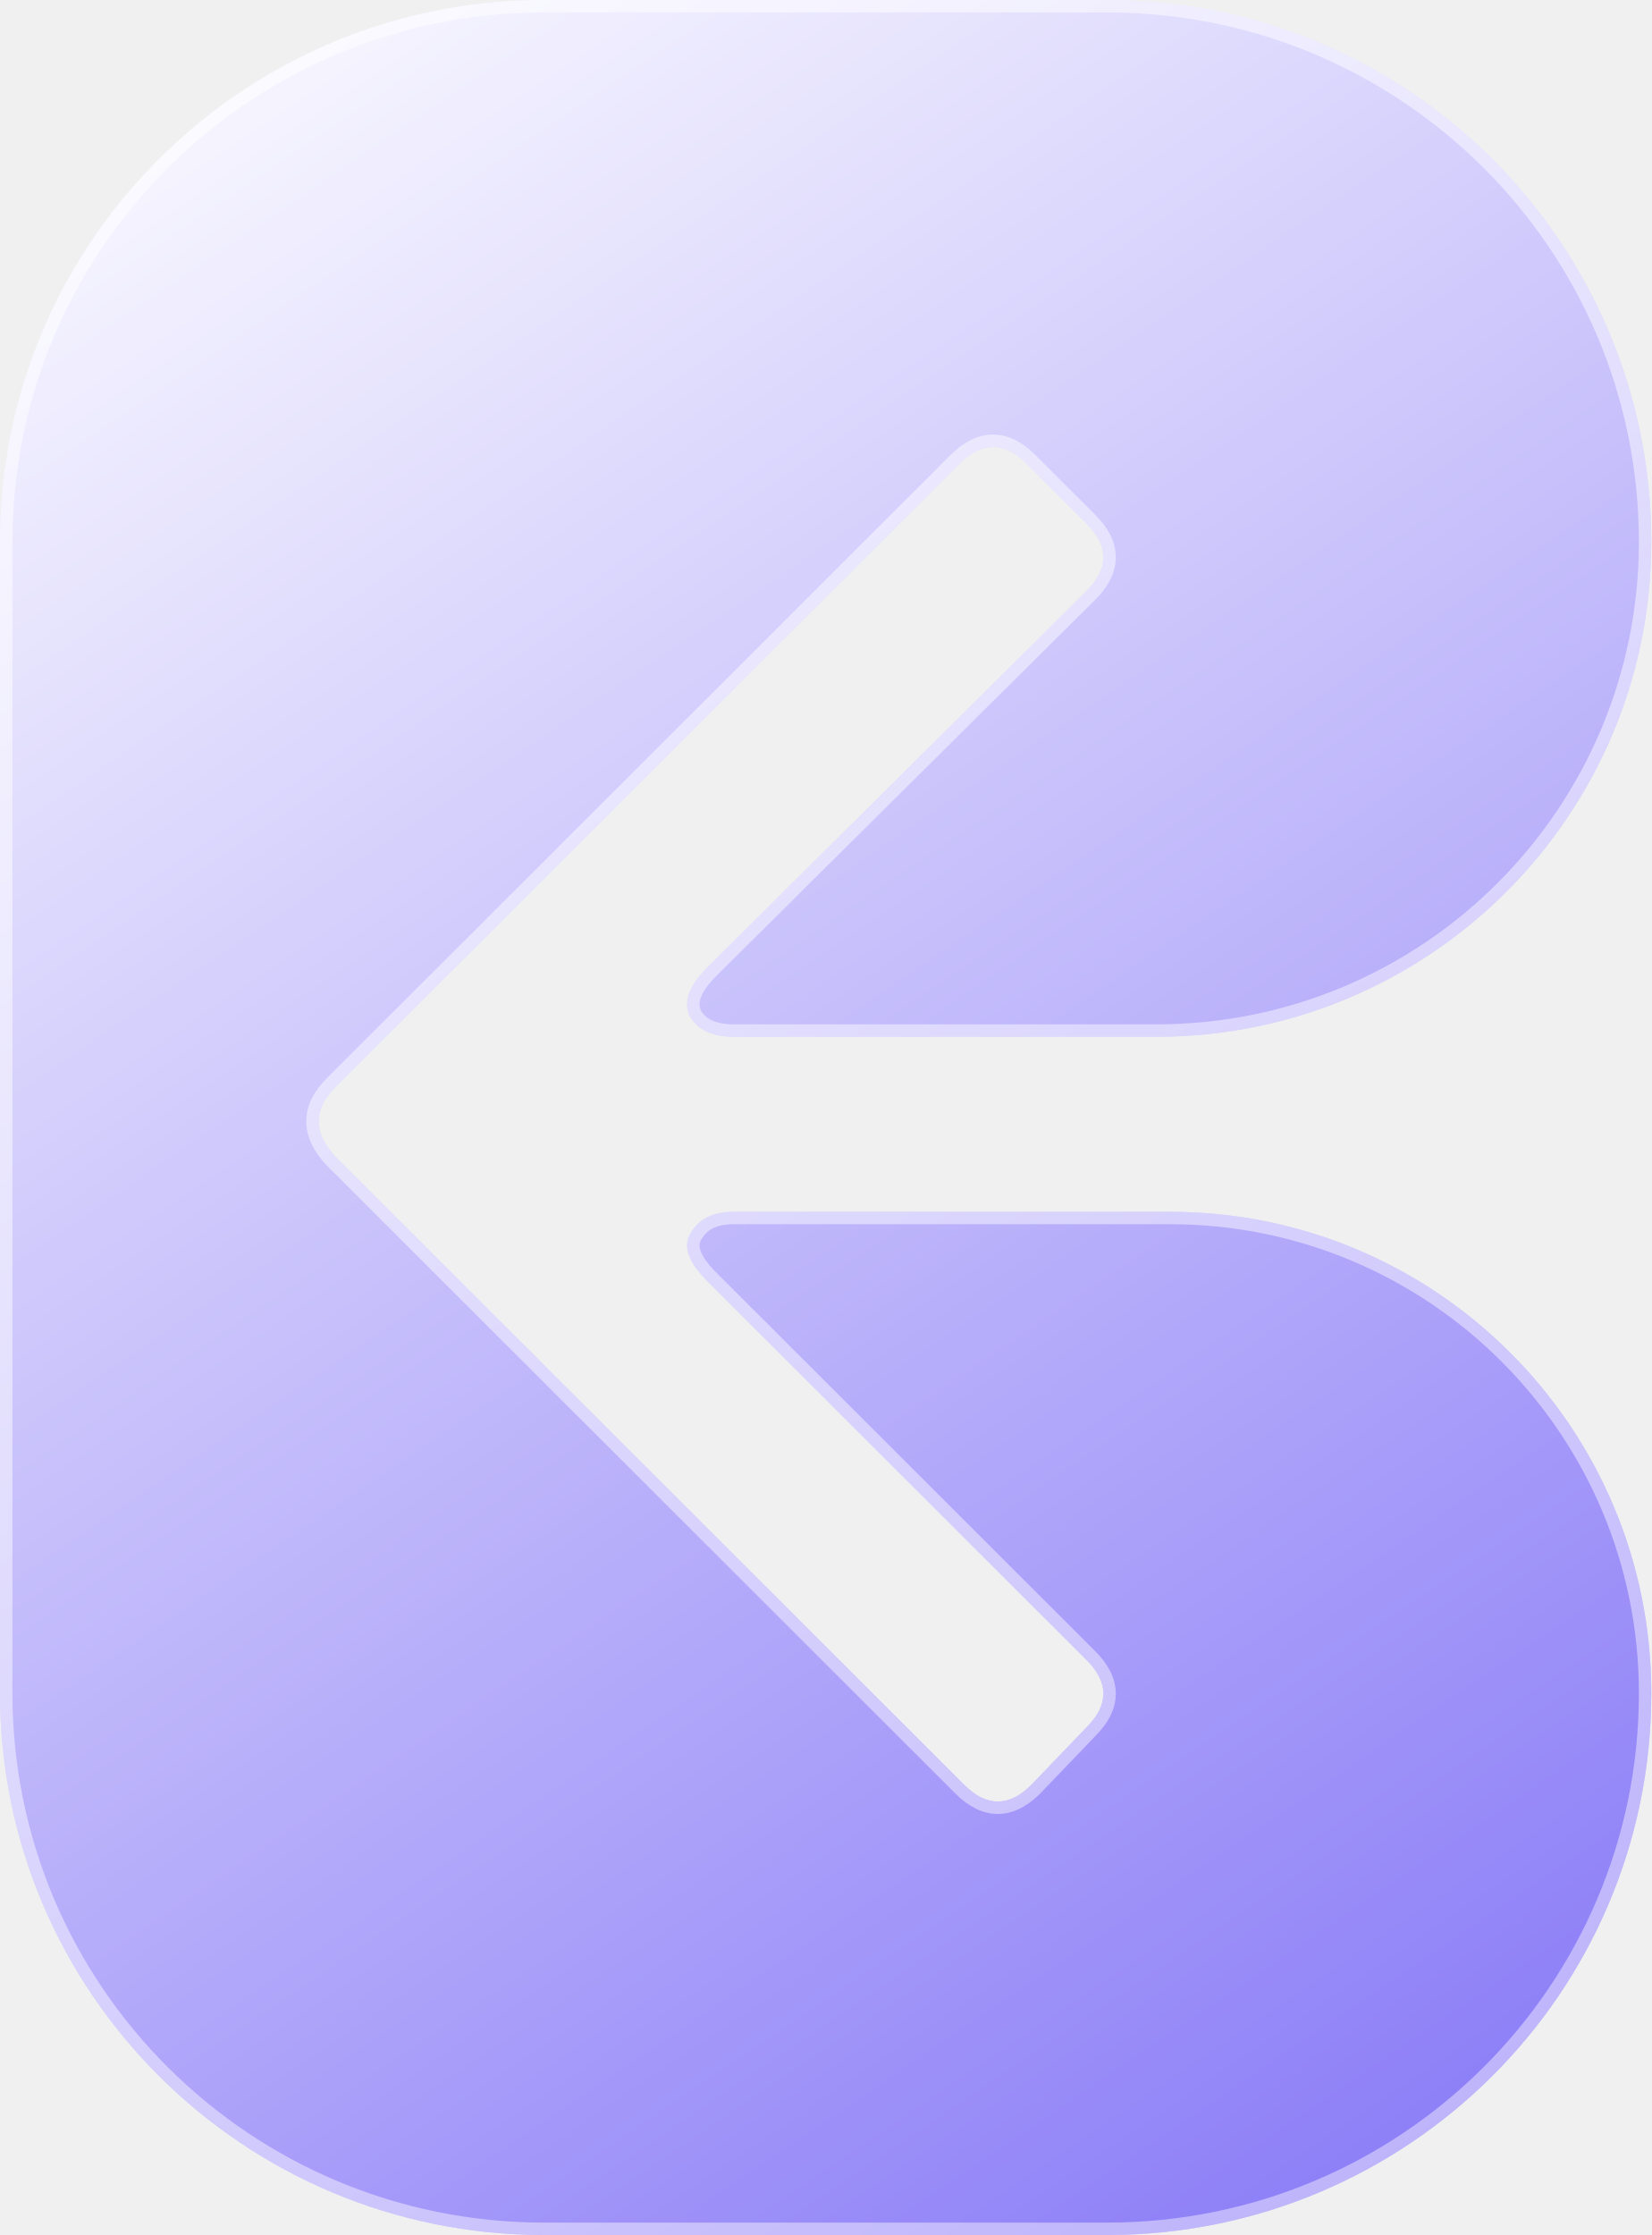
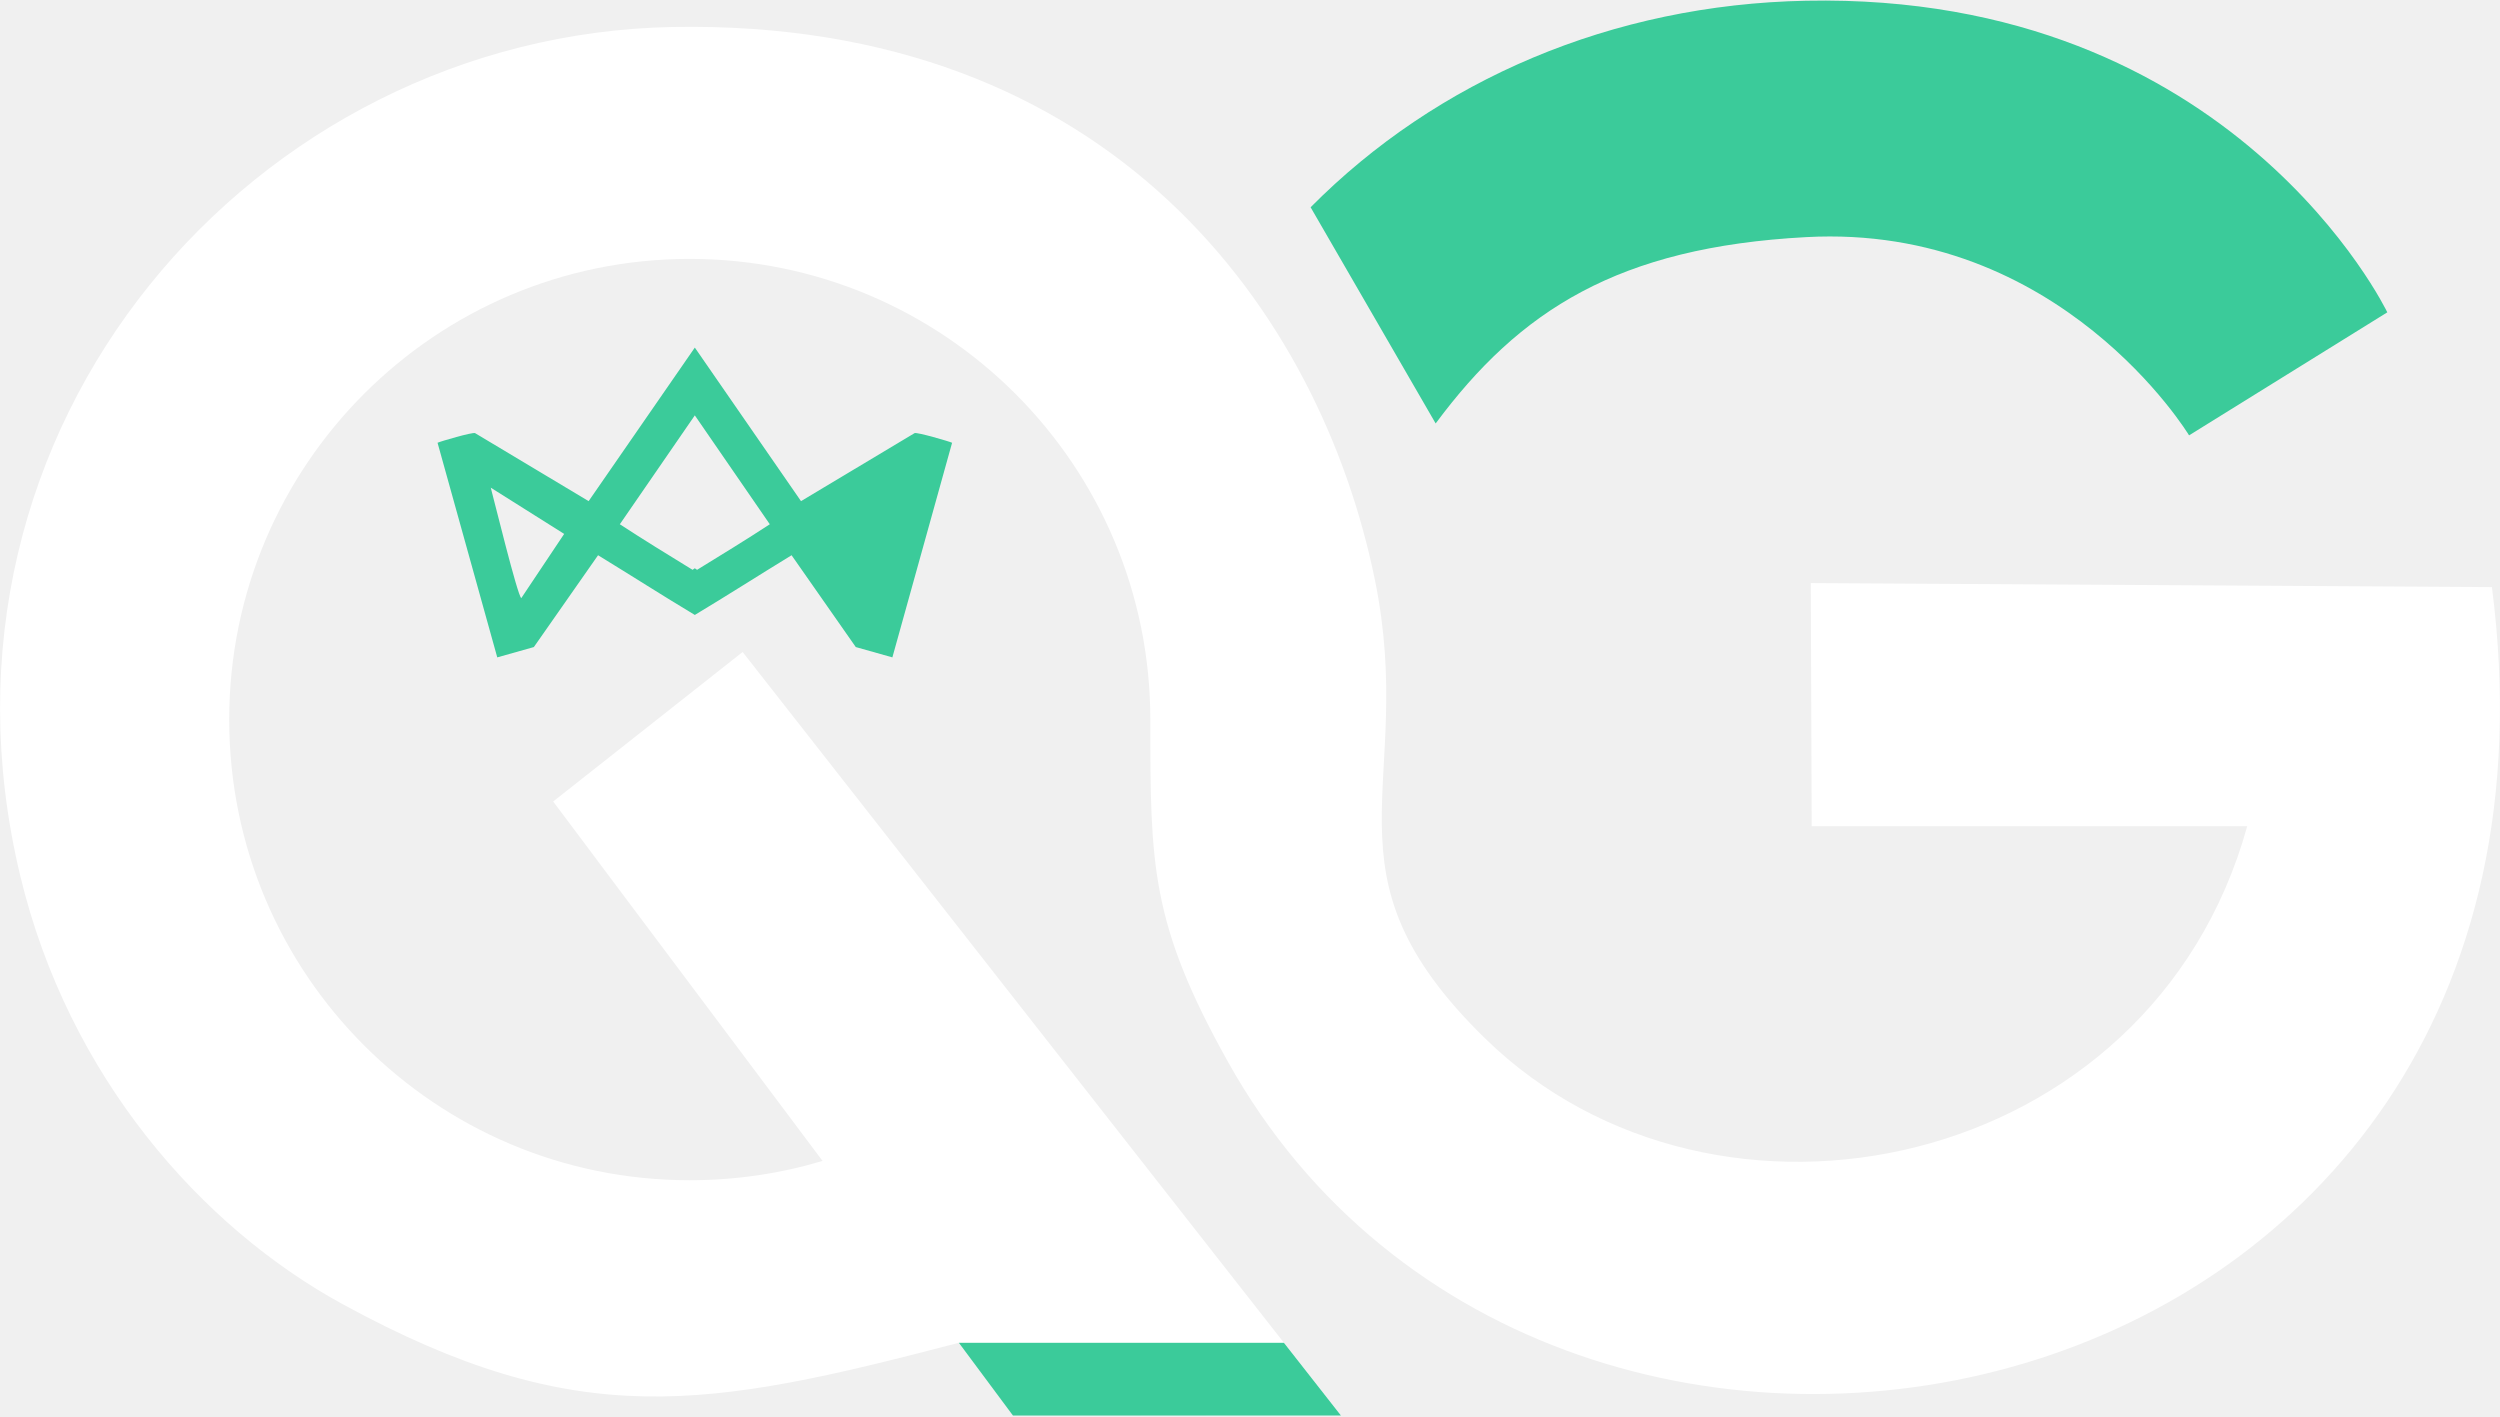
- <svg xmlns="http://www.w3.org/2000/svg" width="133" height="180" viewBox="62 38 133 180" fill="none">
-   <defs>
-     <linearGradient id="markFill" x1="62" y1="38" x2="195.275" y2="234.914" gradientUnits="userSpaceOnUse">
-       <stop stop-color="white" />
-       <stop offset="1" stop-color="#7c6cf6" />
-     </linearGradient>
-   </defs>
-   <path d="M151.191 38C175.386 38 195 57.537 195 81.636C195 103.651 177.153 121.498 155.138 121.498H121.104C119.429 121.498 118.269 120.983 117.625 119.953C116.981 118.795 117.432 117.443 118.978 115.899L149.516 85.585C151.32 83.783 151.32 81.981 149.516 80.179L144.684 75.352C142.88 73.55 141.076 73.55 139.272 75.352L89.021 125.553C87.217 127.355 87.217 129.222 89.021 131.152L139.659 181.739C141.463 183.541 143.267 183.541 145.071 181.739L149.516 177.106C151.32 175.304 151.32 173.501 149.516 171.699L118.978 141.192C117.432 139.648 116.981 138.36 117.625 137.33C118.269 136.172 119.429 135.593 121.104 135.593H156.229C177.642 135.593 195 152.951 195 174.364C195 198.463 175.386 218 151.191 218H105.809C81.614 218 62 198.463 62 174.364V81.636C62 57.537 81.614 38 105.809 38L151.191 38Z" fill="url(#markFill)" />
-   <path d="M105.81 38.5H151.19C175.111 38.5 194.5 57.815 194.5 81.637C194.5 103.376 176.877 120.998 155.138 120.998H121.104C119.535 120.998 118.576 120.523 118.055 119.697C117.813 119.254 117.771 118.778 117.954 118.229C118.145 117.657 118.586 116.997 119.33 116.254L149.868 85.939L149.869 85.939C150.825 84.983 151.368 83.962 151.368 82.882C151.368 81.801 150.825 80.781 149.869 79.825L145.037 74.998C144.081 74.043 143.059 73.5 141.978 73.5C140.896 73.5 139.874 74.043 138.918 74.998L88.667 125.199C87.707 126.159 87.168 127.196 87.168 128.305C87.168 129.409 87.703 130.475 88.655 131.494L88.667 131.506L139.306 182.093C140.262 183.048 141.284 183.591 142.365 183.591C143.379 183.591 144.34 183.114 145.244 182.267L145.424 182.093L145.432 182.085L149.876 177.451C150.828 176.498 151.369 175.48 151.369 174.402C151.369 173.322 150.825 172.301 149.869 171.346L119.331 140.839C118.583 140.091 118.142 139.445 117.952 138.902C117.77 138.382 117.818 137.965 118.049 137.596L118.056 137.585L118.062 137.573C118.593 136.617 119.555 136.093 121.104 136.093H156.229C177.366 136.093 194.5 153.227 194.5 174.363C194.5 198.185 175.111 217.5 151.19 217.5H105.81C81.889 217.5 62.5 198.185 62.5 174.363V81.637L62.514 80.523C63.106 57.216 82.262 38.5 105.81 38.5Z" stroke="white" style="mix-blend-mode:soft-light" />
+ <svg xmlns="http://www.w3.org/2000/svg" width="512" height="290" viewBox="0 0 111.36 63.03">
+   <path fill="#FFFFFF" d="M36.64 51.69c-1.87,0.56 -3.86,0.86 -5.92,0.86 -11.33,0 -20.51,-9.18 -20.51,-20.52 0,-11.33 9.18,-20.52 20.51,-20.52 11.34,0 20.52,9.19 20.52,20.52 0,6.47 0.01,9.07 3.45,15.23 14.61,26.22 61.19,16.69 56.31,-21.13l-30.34 -0.18 0.04 10.83 19.4 0c-4.28,15.45 -23.66,19.49 -33.94,9.46 -7.63,-7.44 -3.02,-11.17 -4.92,-20.45 -2.42,-11.83 -11.67,-24.97 -31.28,-24.61 -18.57,0.35 -33.88,17.71 -29.06,37.8 2.14,8.93 8.05,15.65 14.38,19.1 10.47,5.71 16.19,4.65 27.43,1.71l2.41 3.21 14.61 0.03 -26.65 -34.01 -8.44 6.66 12 16.01z" />
+   <path fill="#3BCB9A" d="M80.45 0.01c19.06,-0.38 25.89,13.88 25.89,13.88l-8.83 5.48c0,0 -5.71,-9.45 -17.06,-8.83 -8.37,0.45 -12.76,3.26 -16.5,8.3l-5.57 -9.63c5.63,-5.68 13.44,-9.03 22.07,-9.2z" />
+   <path fill="#3BCB9A" d="M30.95 15.46l-4.73 6.84 -5.06 -3.03c-0.11,-0.05 -1.55,0.37 -1.67,0.43l2.66 9.56 1.63 -0.46 2.86 -4.09c1.44,0.88 2.86,1.79 4.31,2.66 1.45,-0.87 2.87,-1.78 4.31,-2.66l2.86 4.09 1.63 0.46 2.66 -9.56c-0.12,-0.06 -1.57,-0.48 -1.67,-0.43l-5.06 3.03 -4.73 -6.84 0 0zm0 9.83l-0.1 0.07c-1.09,-0.67 -2.17,-1.33 -3.24,-2.03l3.34 -4.85 3.34 4.85c-1.07,0.7 -2.15,1.36 -3.24,2.03l-0.1 -0.07zm5.82 -1.53l1.91 2.86c0.16,-0.11 1.21,-4.37 1.36,-4.92l-3.27 2.06zm-11.64 0l-1.91 2.86c-0.17,-0.11 -1.21,-4.37 -1.36,-4.92l3.27 2.06z" />
+   <polygon fill="#3BCB9A" points="42.71,59.79 57.19,59.79 59.73,63.03 45.12,63.03" />
</svg>
